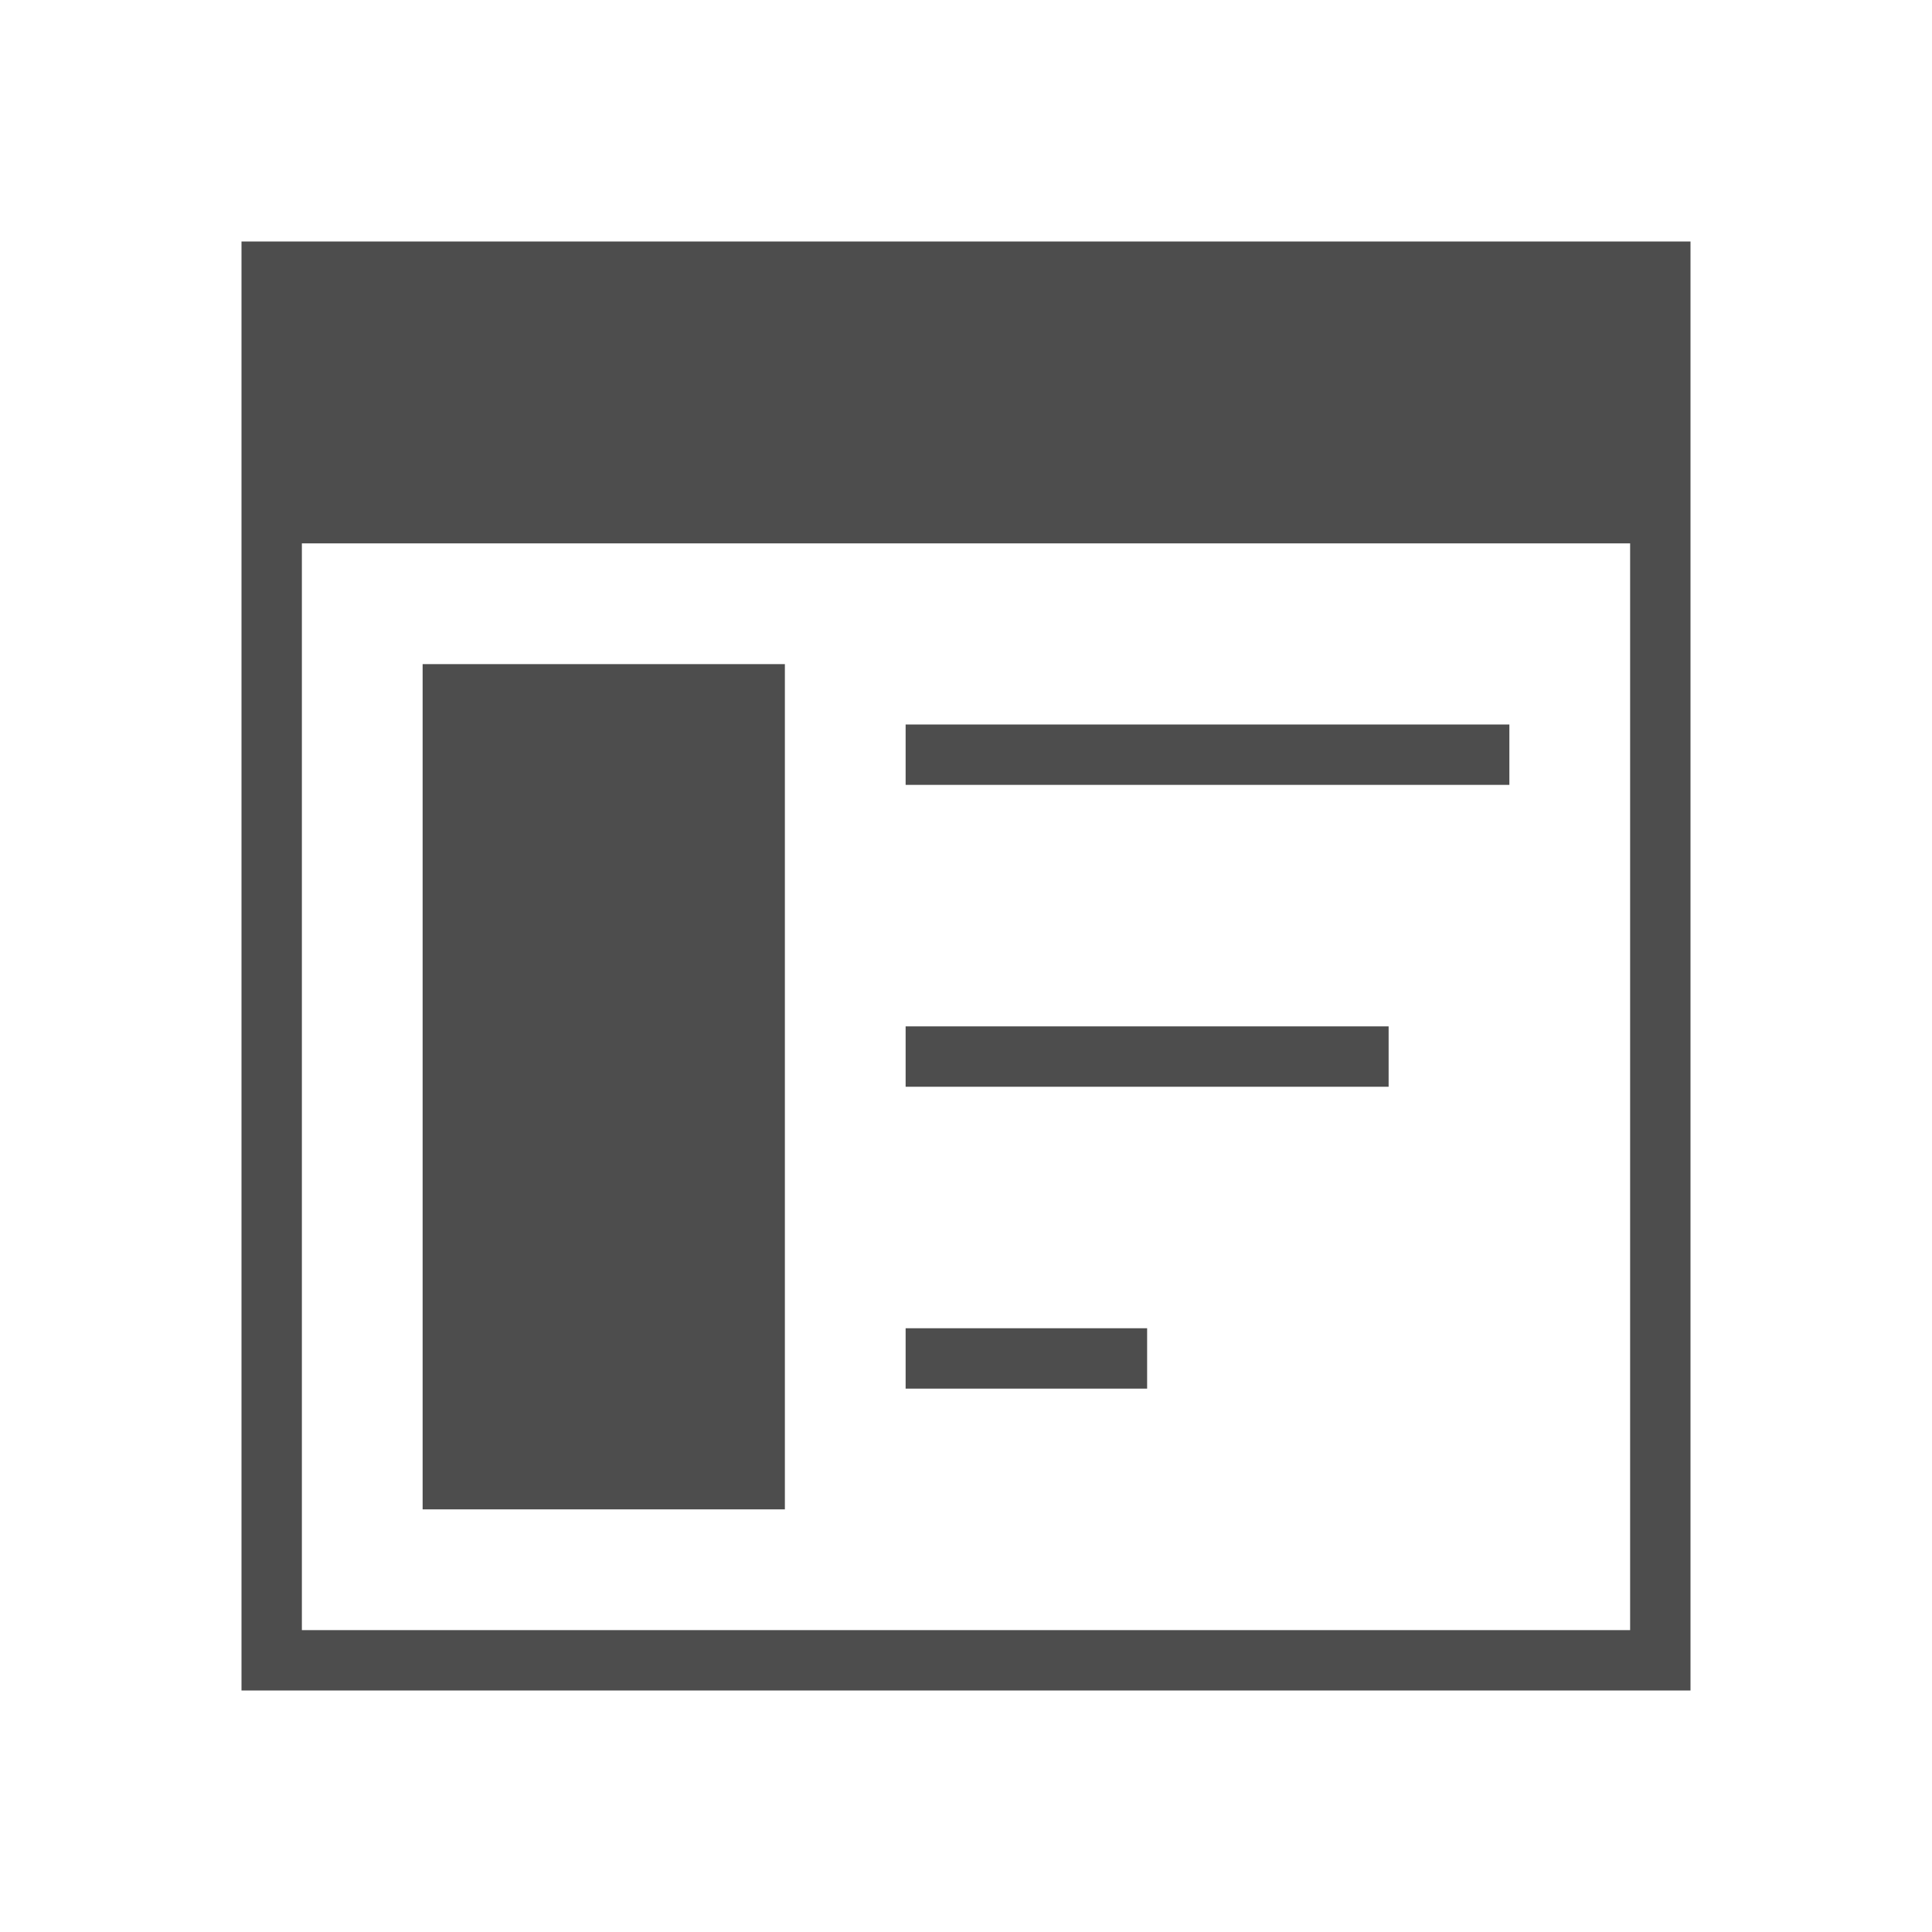
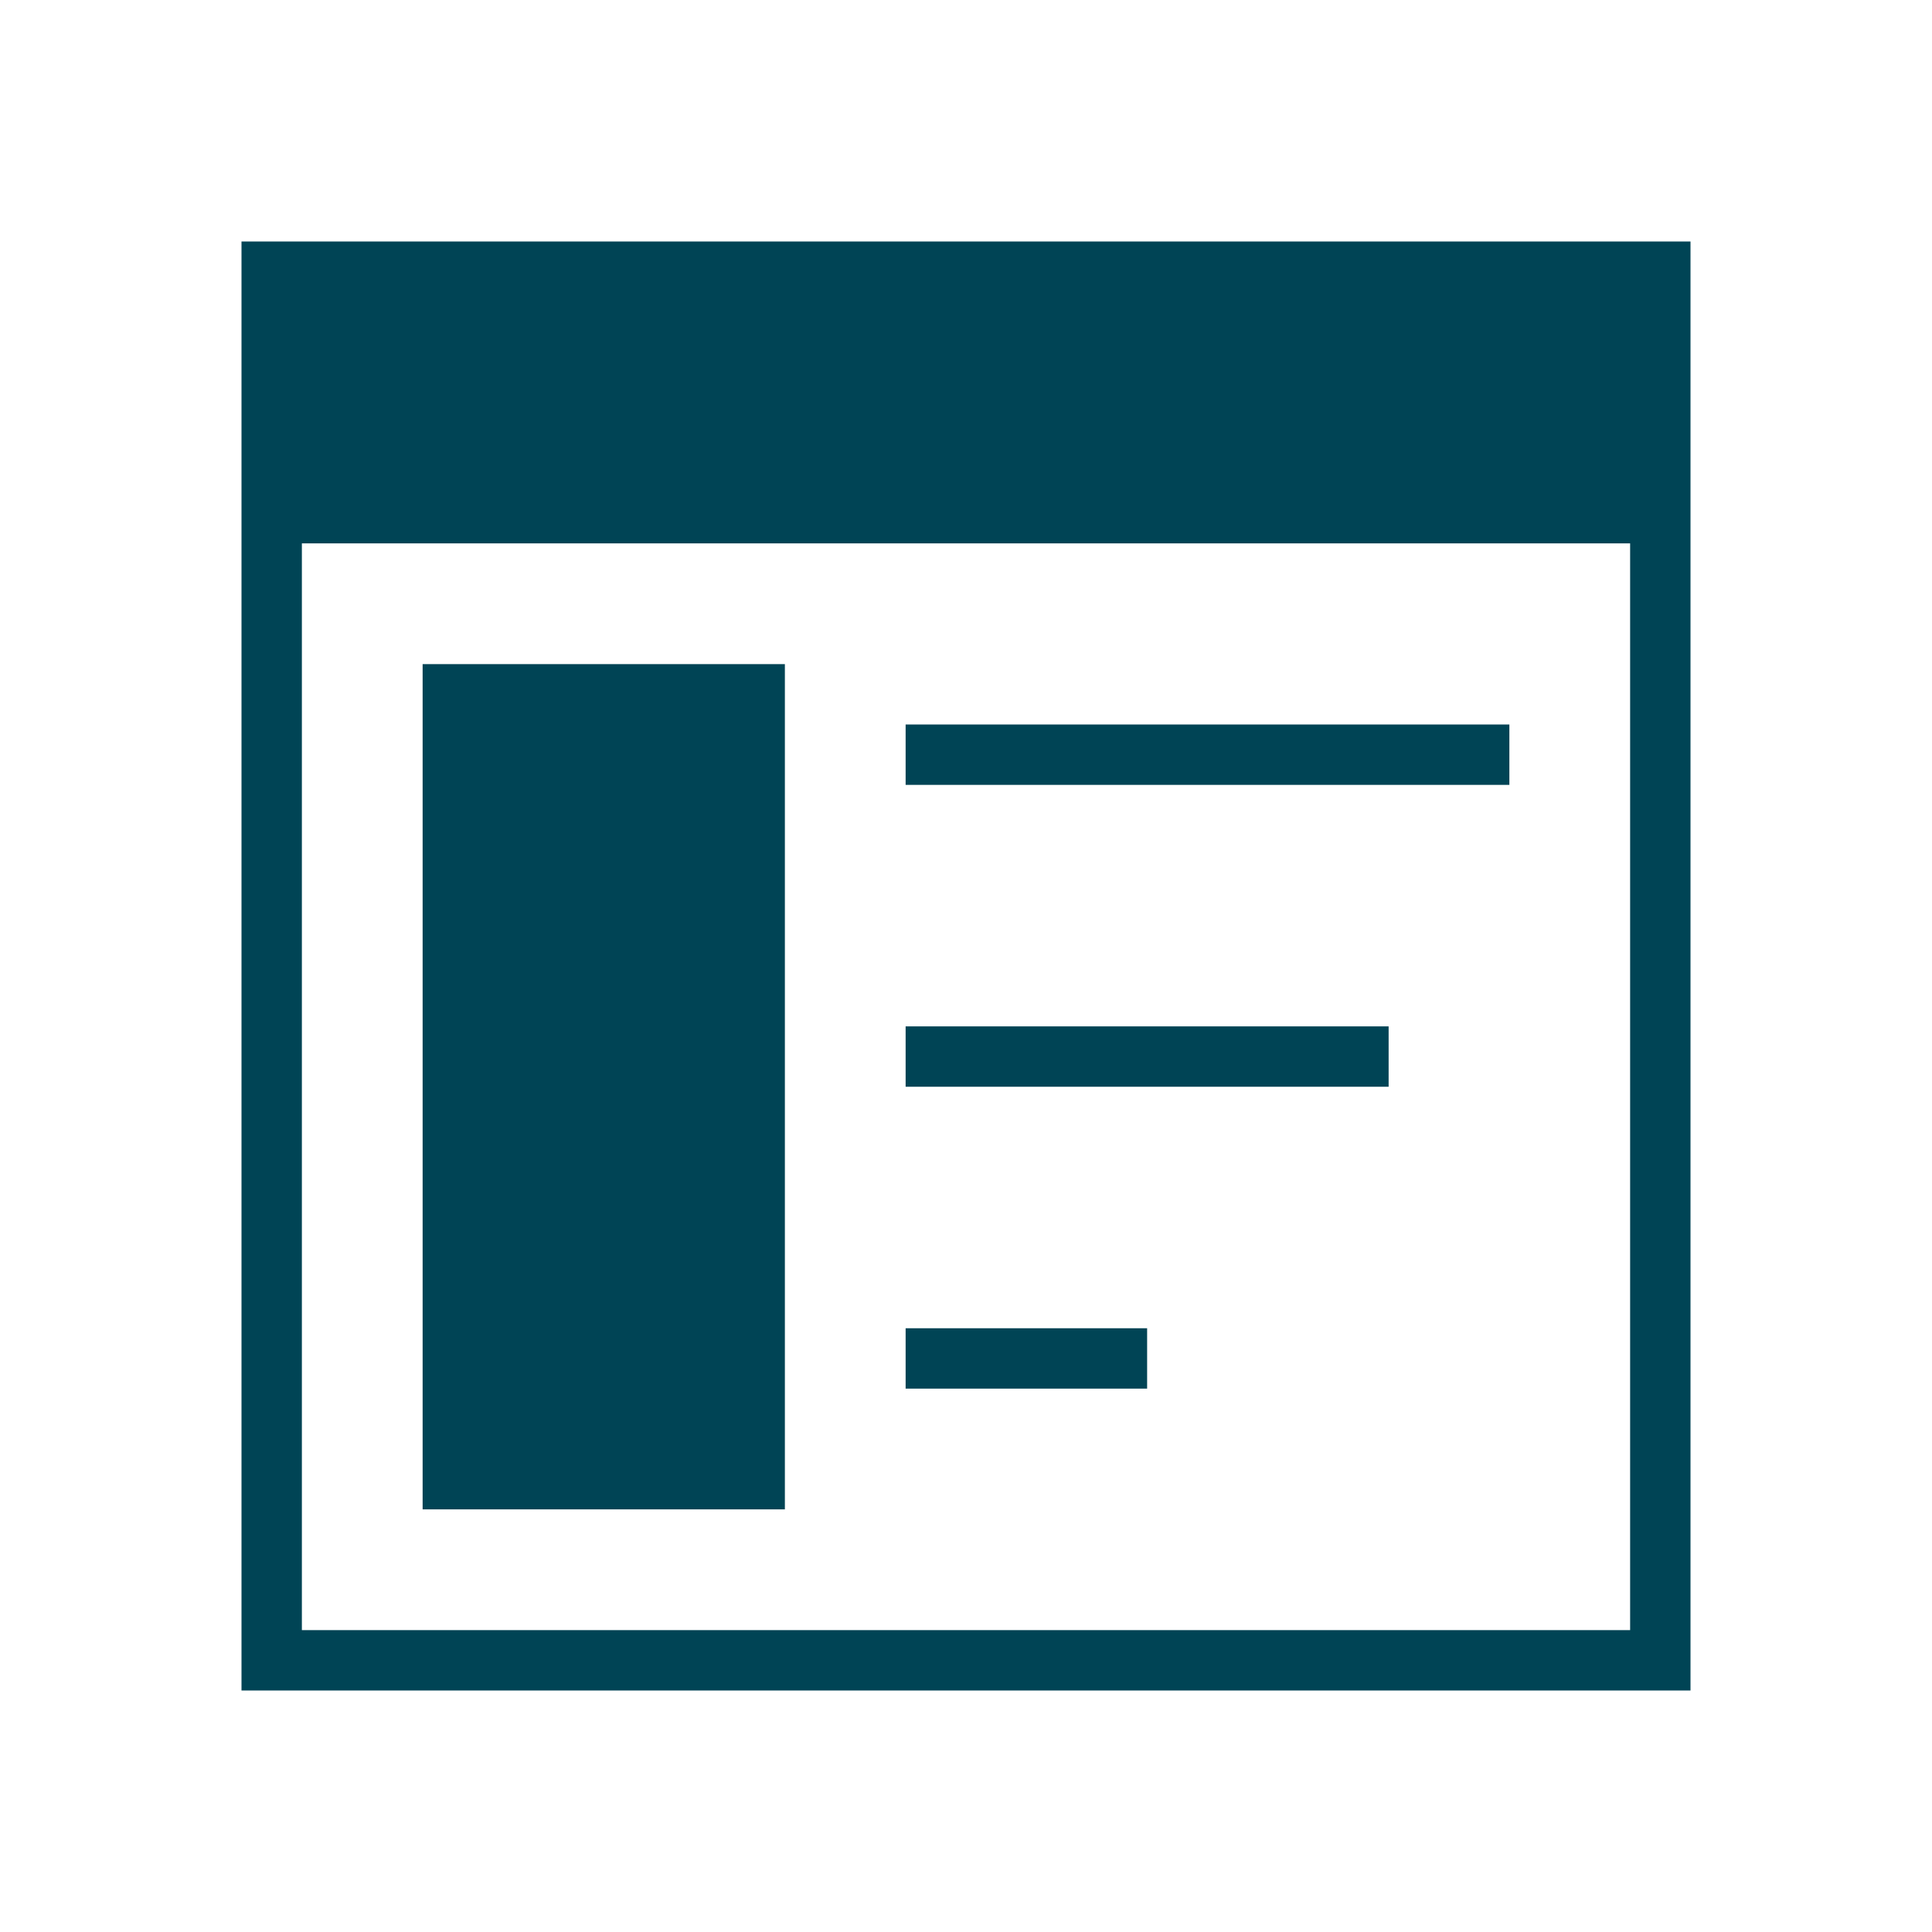
- <svg xmlns="http://www.w3.org/2000/svg" viewBox="0 0 32 32">
+ <svg xmlns="http://www.w3.org/2000/svg" viewBox="0 0 32 32" id="svg2" version="1.1">
  <defs id="defs3051">
    <style type="text/css" id="current-color-scheme">
      .ColorScheme-Text {
        color:#4d4d4d;
      }
      </style>
  </defs>
-   <path style="fill:currentColor;fill-opacity:1;stroke:none" d="M 4 4 L 4 28 L 28 28 L 28 4 L 4 4 z M 5 9 L 27 9 L 27 27 L 5 27 L 5 9 z M 7 11 L 7 25 L 13 25 L 13 11 L 7 11 z M 15 12 L 15 13 L 25 13 L 25 12 L 15 12 z M 15 17 L 15 18 L 23 18 L 23 17 L 15 17 z M 15 22 L 15 23 L 19 23 L 19 22 L 15 22 z " id="path18" class="ColorScheme-Text" />
+   <path style="fill:#004455;fill-opacity:1;stroke:none" d="M 4 4 L 4 28 L 28 28 L 28 4 L 4 4 z M 5 9 L 27 9 L 27 27 L 5 27 L 5 9 z M 7 11 L 7 25 L 13 25 L 13 11 L 7 11 z M 15 12 L 15 13 L 25 13 L 25 12 L 15 12 z M 15 17 L 15 18 L 23 18 L 23 17 L 15 17 z M 15 22 L 15 23 L 19 23 L 19 22 L 15 22 z " id="path18" class="ColorScheme-Text" />
</svg>
